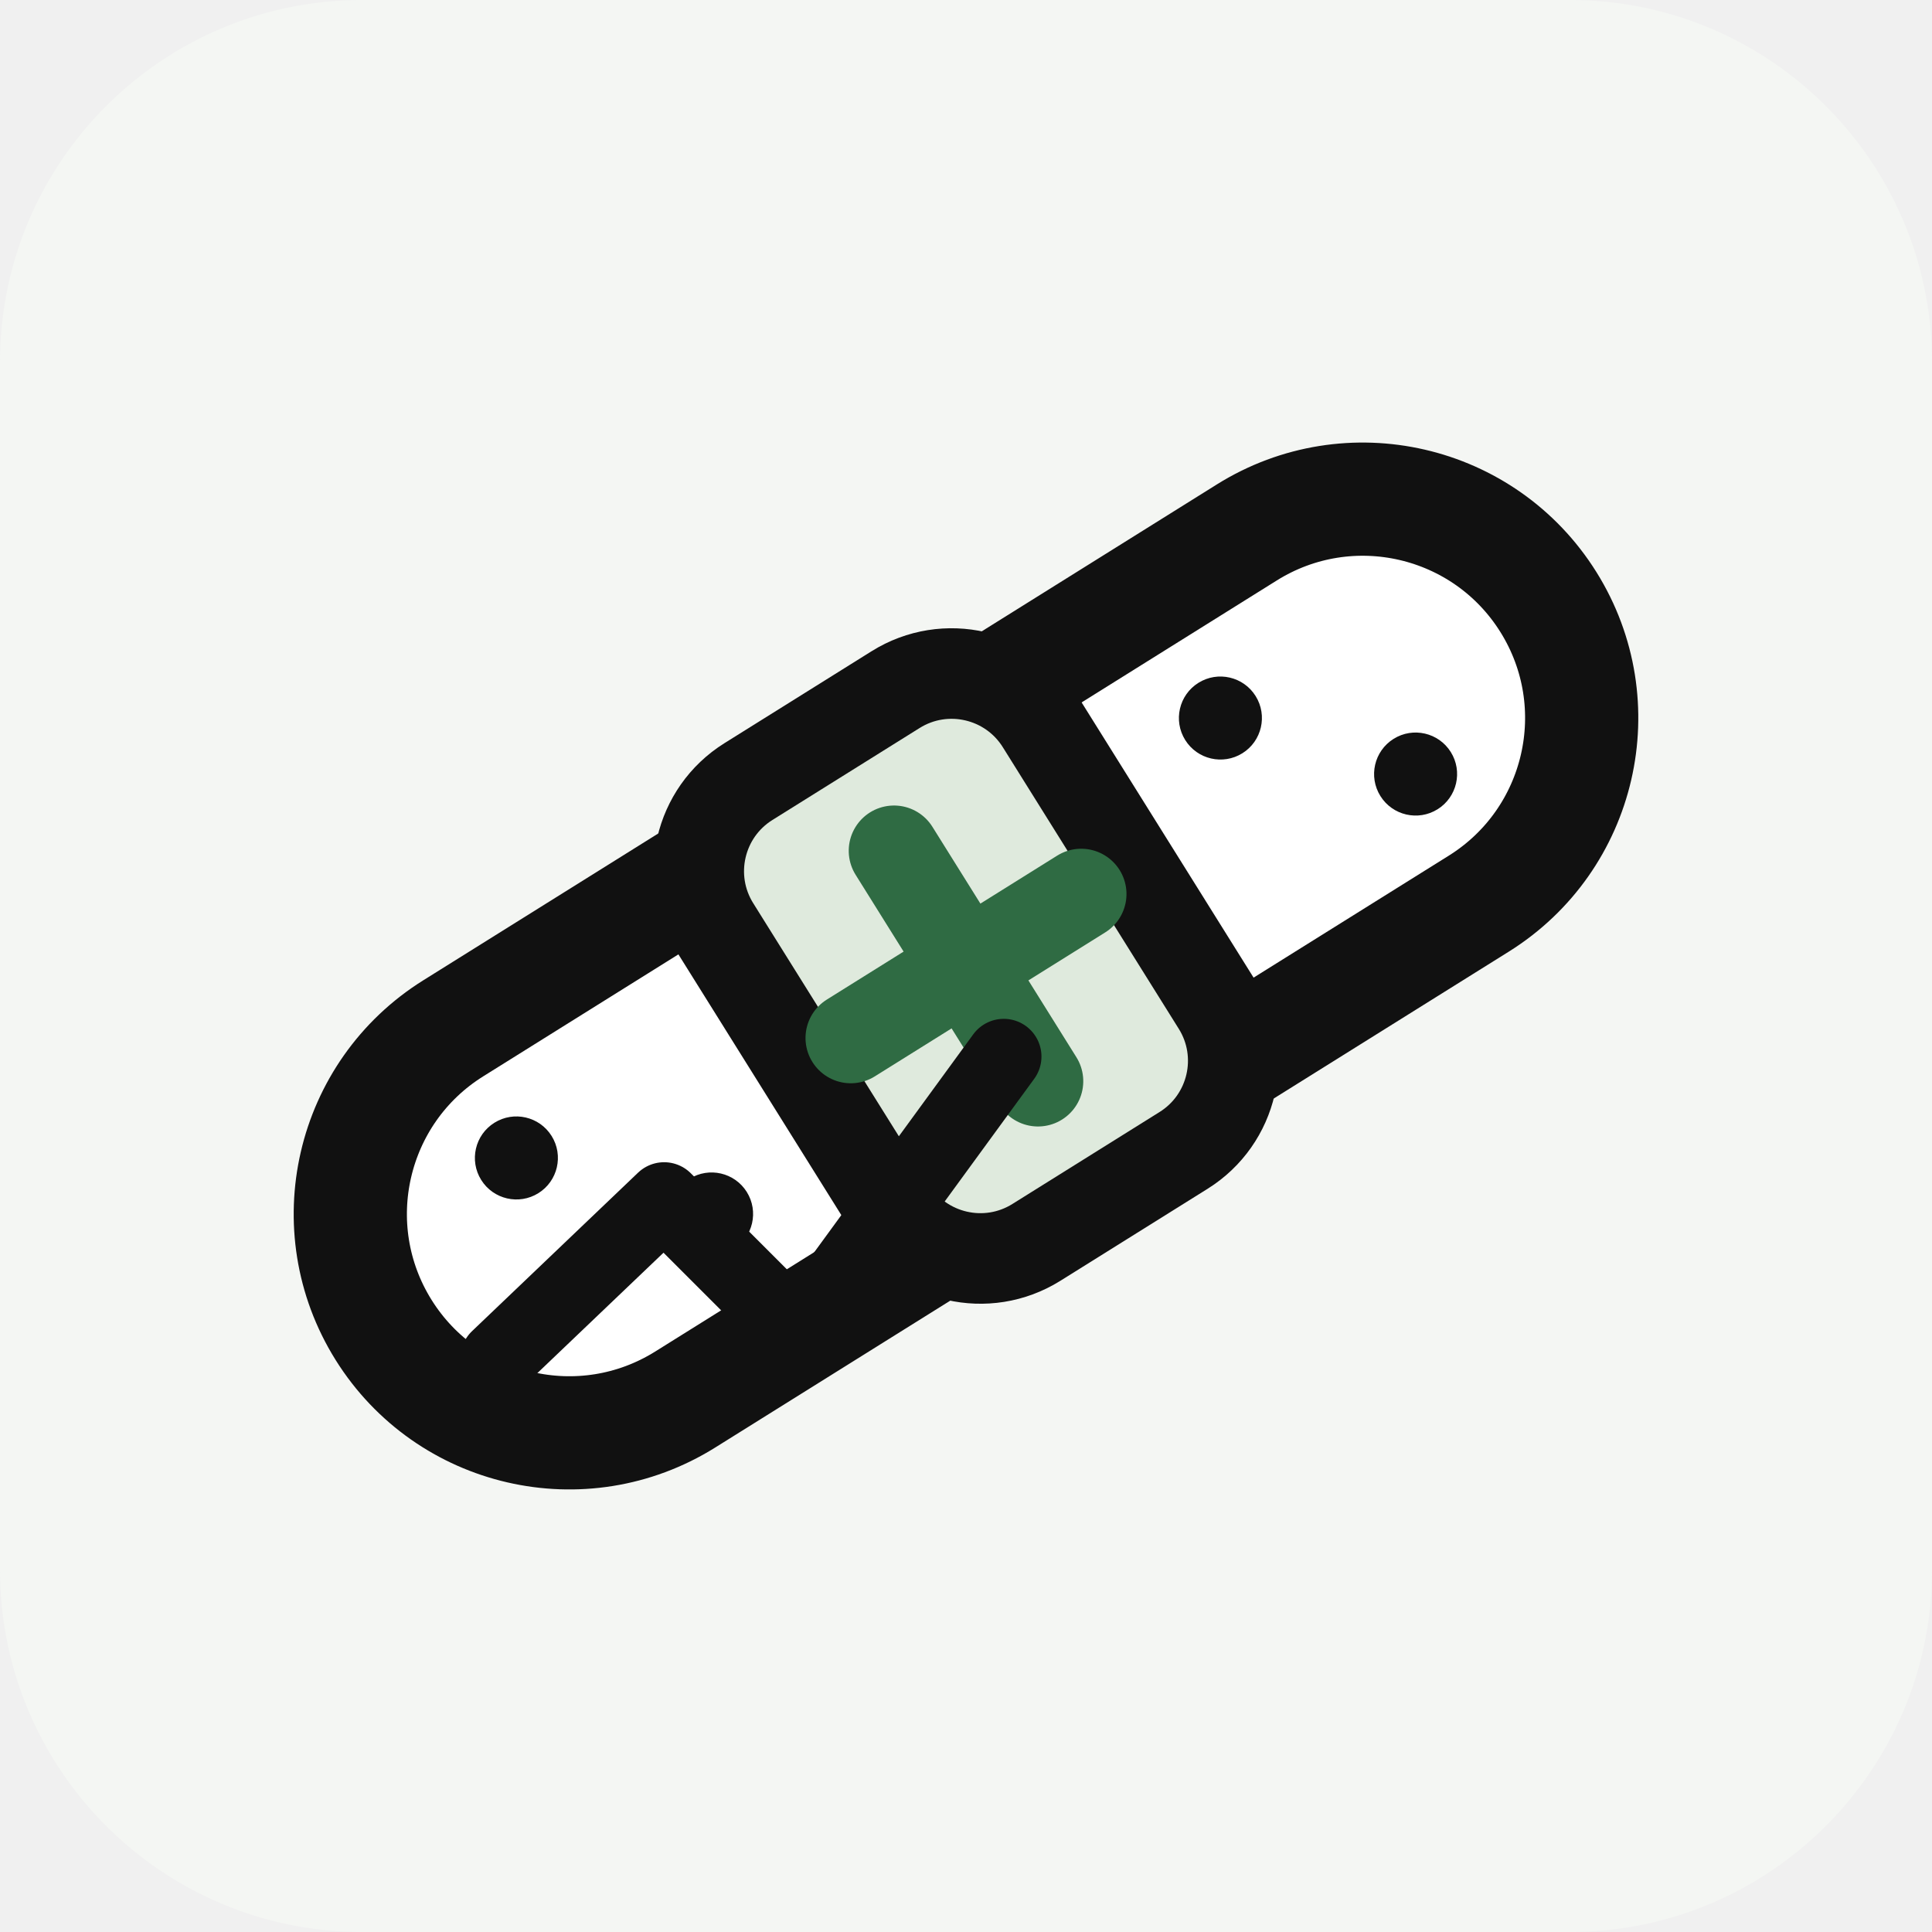
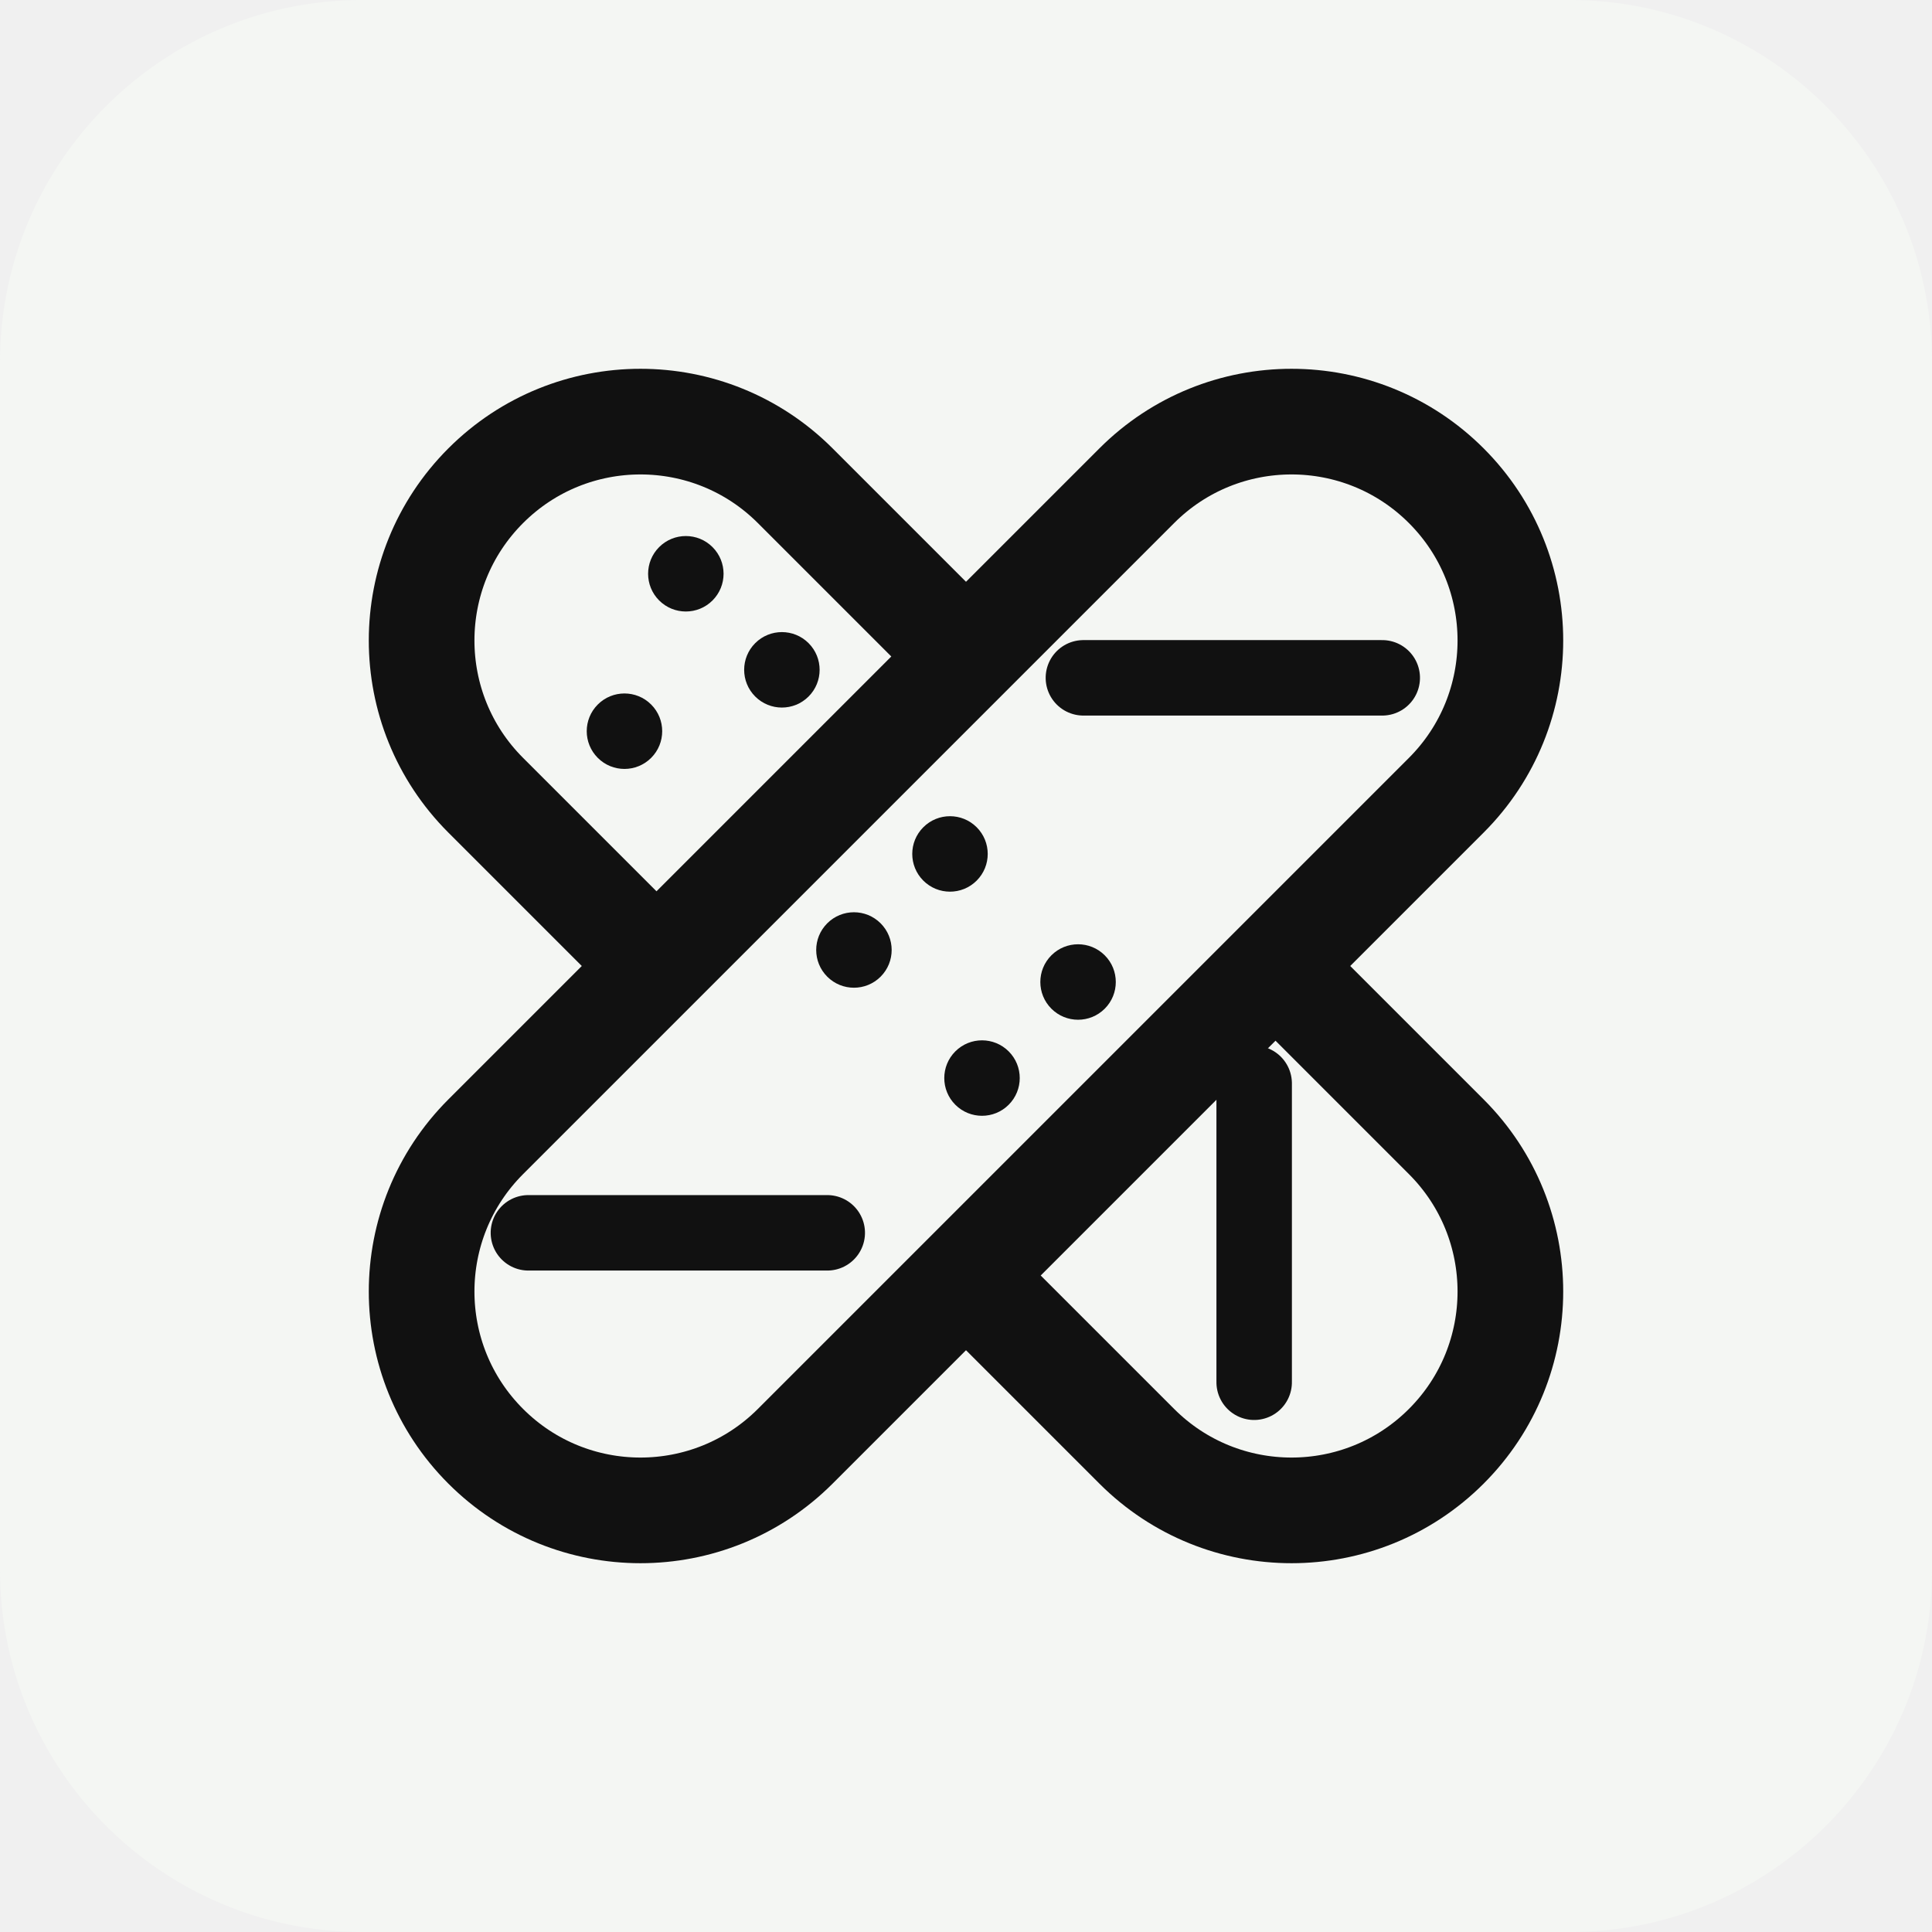
<svg xmlns="http://www.w3.org/2000/svg" viewBox="0 0 512 512" role="img" aria-labelledby="title desc">
  <rect width="512" height="512" rx="96" fill="#f4f6f3" />
-   <g transform="rotate(-32 256 256)">
-     <rect x="74" y="198" width="364" height="116" rx="58" fill="#fff" stroke="#111" stroke-width="30" />
-     <rect x="205" y="184" width="102" height="144" rx="28" fill="#dfeadd" stroke="#111" stroke-width="24" />
-     <path d="M256 220v72M220 256h72" fill="none" stroke="#2f6b43" stroke-width="24" stroke-linecap="round" />
-     <circle cx="128" cy="236" r="11" fill="#111" />
-     <circle cx="164" cy="276" r="11" fill="#111" />
-     <circle cx="348" cy="236" r="11" fill="#111" />
-     <circle cx="384" cy="276" r="11" fill="#111" />
+   <defs>
+     <style>
+       .bandage { fill: #f4f6f3; stroke: #111; stroke-width: 28; }
+       .line { fill: none; stroke: #111; stroke-width: 20; stroke-linecap: round; }
+       .dot { fill: #111; }
+     </style>
+   </defs>
+   <g transform="rotate(45 256 256)">
+     <rect class="bandage" x="76" y="198" width="360" height="116" rx="58" />
+     <circle class="dot" cx="130" cy="235" r="10" />
+     <circle class="dot" cx="166" cy="235" r="10" />
+     <circle class="dot" cx="148" cy="276" r="10" />
+     <path class="line" d="M332 224l56 56" />
  </g>
-   <path d="M132 360l44-42 36 36 54-74" fill="none" stroke="#111" stroke-width="20" stroke-linecap="round" stroke-linejoin="round" />
+   <g transform="rotate(-45 256 256)">
+     <rect class="bandage" x="76" y="198" width="360" height="116" rx="58" />
+     <path class="line" d="M124 224l56 56M332 224l56 56" />
+     <circle class="dot" cx="238" cy="232" r="10" />
+     <circle class="dot" cx="274" cy="232" r="10" />
+     <circle class="dot" cx="238" cy="280" r="10" />
+     <circle class="dot" cx="274" cy="280" r="10" />
+   </g>
</svg>
